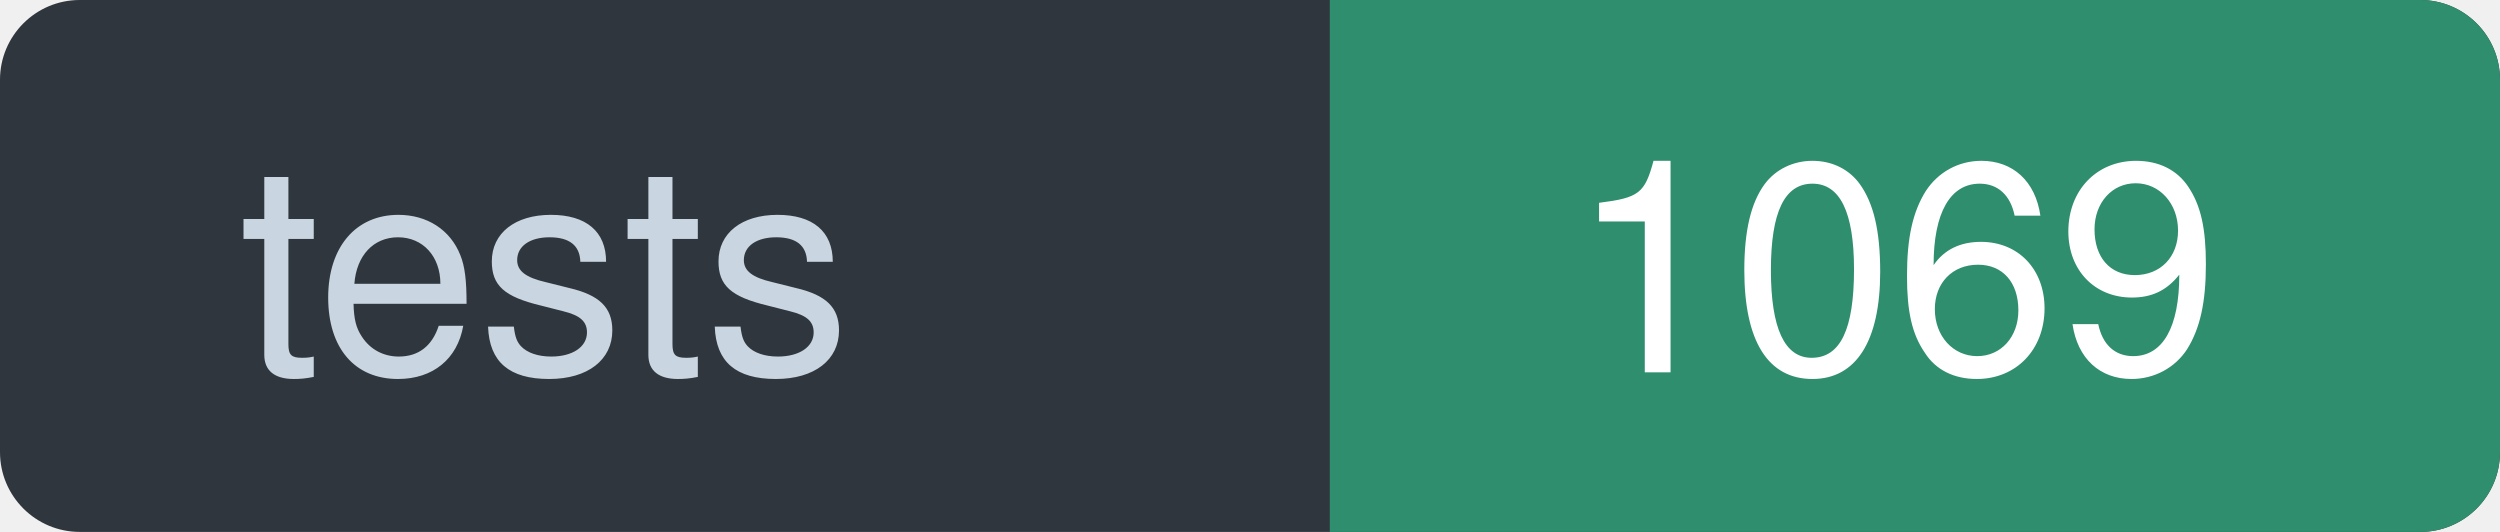
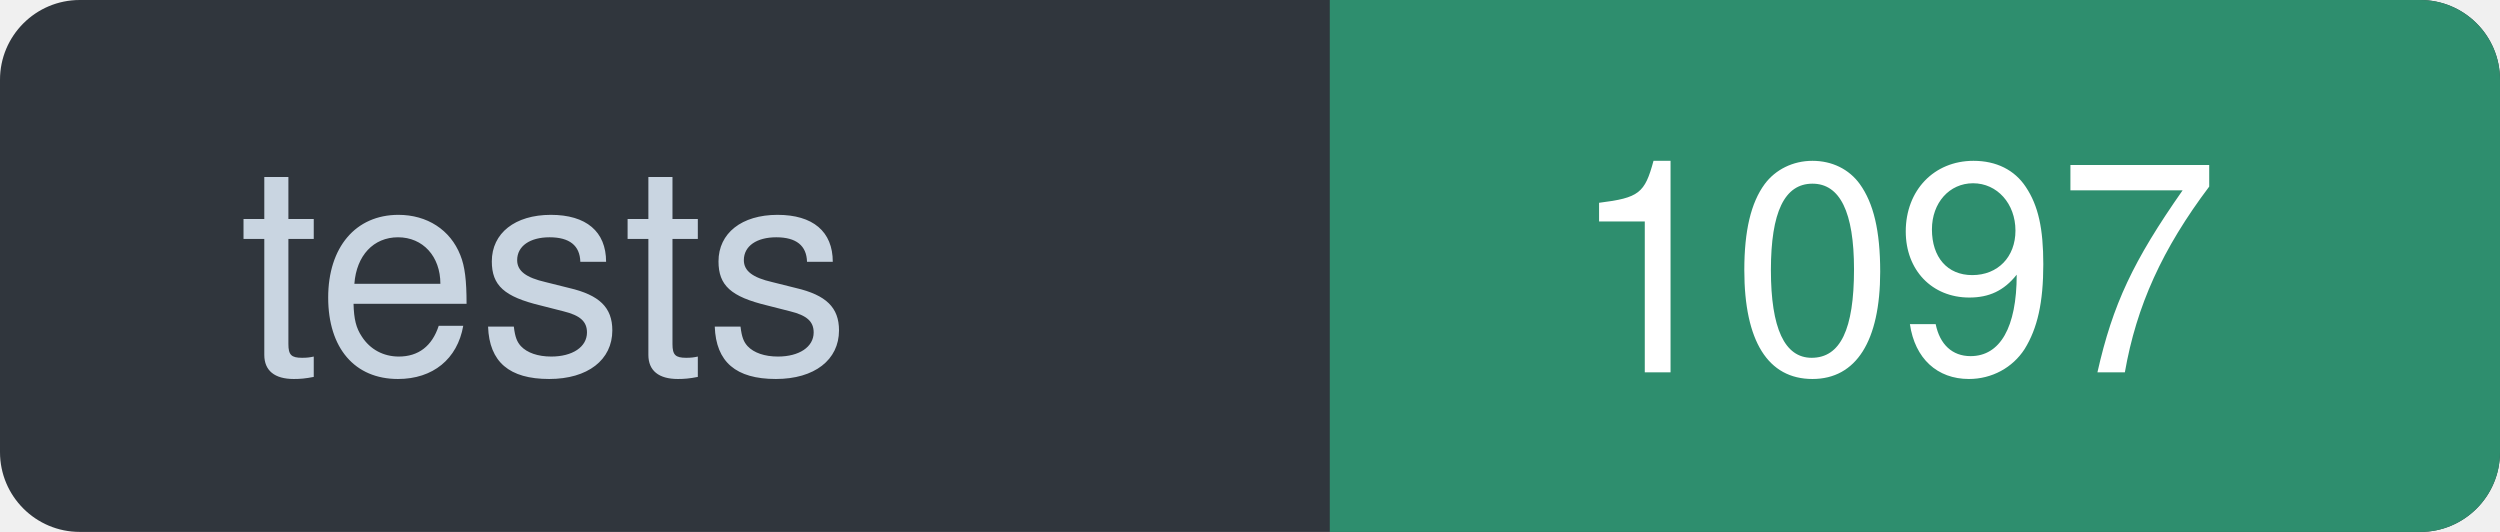
- <svg xmlns="http://www.w3.org/2000/svg" width="94" height="20" viewBox="0 0 94 20" role="img" aria-label="tests: 1069">
+ <svg xmlns="http://www.w3.org/2000/svg" width="94" height="20" viewBox="0 0 94 20" role="img" aria-label="tests: 1097">
  <rect width="94" height="20" rx="3" fill="#30363D" />
  <path d="M50 0h41a3 3 0 0 1 3 3v14a3 3 0 0 1-3 3h-41z" fill="#2E8E6E" />
  <g font-family="ui-sans-serif, -apple-system, Segoe UI, Helvetica, Arial, sans-serif" font-size="11" font-weight="500">
    <text x="9" y="14" textLength="32" lengthAdjust="spacingAndGlyphs" fill="#C9D5E1">tests</text>
-     <text x="59" y="14" textLength="26" lengthAdjust="spacingAndGlyphs" fill="#FFFFFF">1069</text>
+     <text x="59" y="14" textLength="26" lengthAdjust="spacingAndGlyphs" fill="#FFFFFF">1097</text>
  </g>
</svg>
